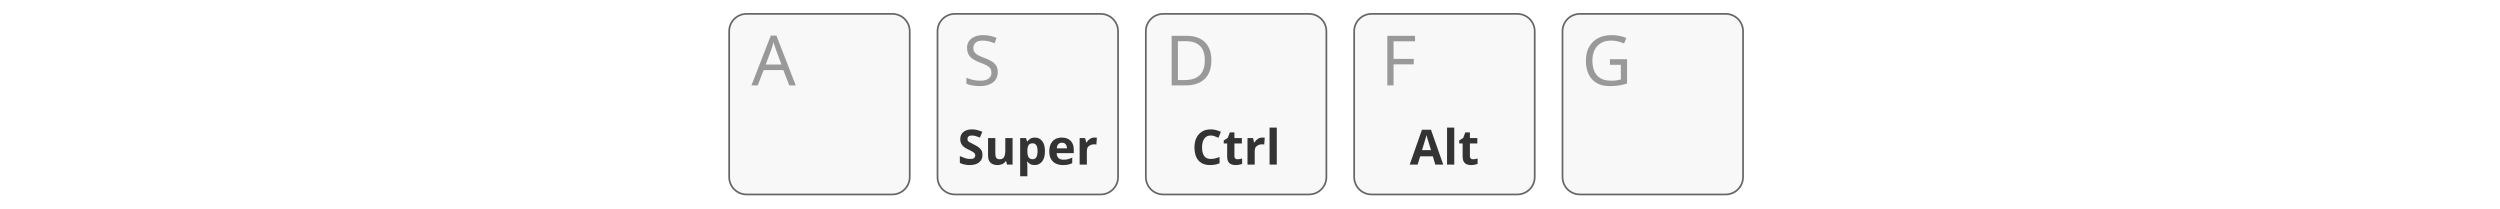
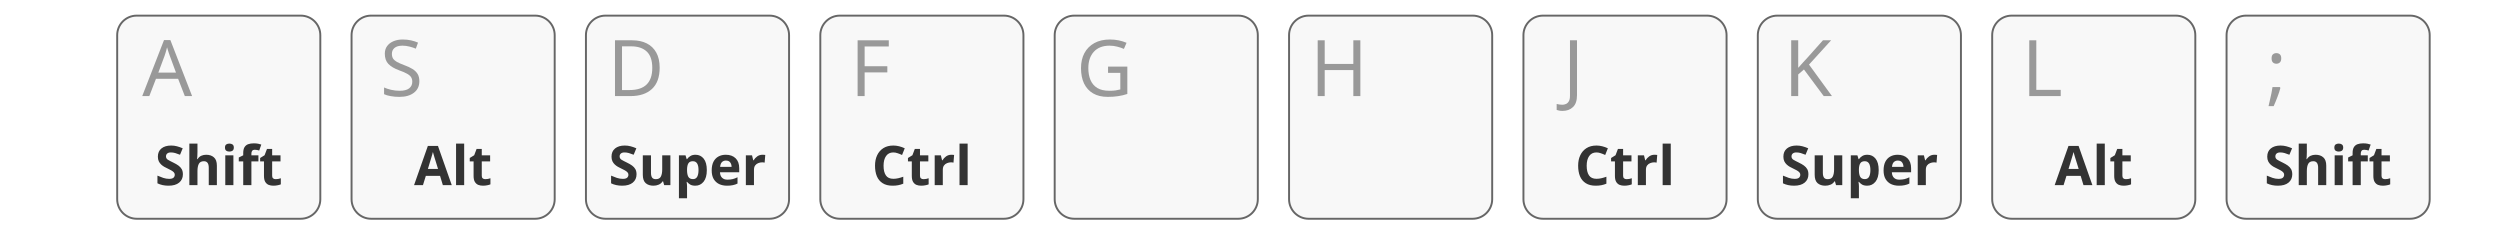
- <svg xmlns="http://www.w3.org/2000/svg" viewBox="-120 -4 720 60">
+ <svg xmlns="http://www.w3.org/2000/svg" viewBox="60 -4 640 60">
  <style>
    rect, path {
      fill: #f8f8f8;
      stroke: #666;
      stroke-width: .5px;
    }
    text {
      fill: #999;
      font: normal 20px sans-serif;
      text-align: center;
    }
    .layer {
      font-size: 14px;
      font-weight: bold;
      text-anchor: middle;
      fill: #333;
    }

    @media (prefers-color-scheme: dark) {
      text       { fill: #888; }
      rect, path { fill: #444; }
      .layer     { fill: #eee; }
    }
  </style>
  <g id="row_AC" text-anchor="middle">
    <g transform="translate(90)">
      <rect width="52" height="52" rx="5" ry="5" />
      <g class="key">
        <text x="12.8" y="20.6">A</text>
+         <text x="26.0" y="43.4" class="layer">Shift</text>
      </g>
    </g>
    <g transform="translate(150)">
      <rect width="52" height="52" rx="5" ry="5" />
      <g class="key">
        <text x="12.8" y="20.6">S</text>
-         <text x="26.0" y="43.4" class="layer">Super</text>
+         <text x="26.0" y="43.4" class="layer">Alt</text>
      </g>
    </g>
    <g transform="translate(210)">
      <rect width="52" height="52" rx="5" ry="5" />
      <g class="key">
        <text x="12.8" y="20.6">D</text>
-         <text x="26.0" y="43.4" class="layer">Ctrl</text>
+         <text x="26.0" y="43.4" class="layer">Super</text>
      </g>
    </g>
    <g transform="translate(270)">
      <rect width="52" height="52" rx="5" ry="5" />
      <g class="key">
        <text x="12.8" y="20.6">F</text>
-         <text x="26.0" y="43.4" class="layer">Alt</text>
+         <text x="26.0" y="43.4" class="layer">Ctrl</text>
      </g>
    </g>
    <g transform="translate(330)">
      <rect width="52" height="52" rx="5" ry="5" />
      <g class="key">
        <text x="12.8" y="20.6">G</text>
      </g>
    </g>
+     <g transform="translate(390)">
+       <rect width="52" height="52" rx="5" ry="5" />
+       <g class="key">
+         <text x="12.8" y="20.6">H</text>
+       </g>
+     </g>
+     <g transform="translate(450)">
+       <rect width="52" height="52" rx="5" ry="5" />
+       <g class="key">
+         <text x="12.8" y="20.6">J</text>
+         <text x="26.0" y="43.4" class="layer">Ctrl</text>
+       </g>
+     </g>
+     <g transform="translate(510)">
+       <rect width="52" height="52" rx="5" ry="5" />
+       <g class="key">
+         <text x="12.8" y="20.6">K</text>
+         <text x="26.0" y="43.4" class="layer">Super</text>
+       </g>
+     </g>
+     <g transform="translate(570)">
+       <rect width="52" height="52" rx="5" ry="5" />
+       <g class="key">
+         <text x="12.8" y="20.6">L</text>
+         <text x="26.0" y="43.4" class="layer">Alt</text>
+       </g>
+     </g>
+     <g transform="translate(630)">
+       <rect width="52" height="52" rx="5" ry="5" />
+       <g class="key">
+         <text x="12.8" y="20.6">;</text>
+         <text x="26.0" y="43.4" class="layer">Shift</text>
+       </g>
+     </g>
  </g>
</svg>
